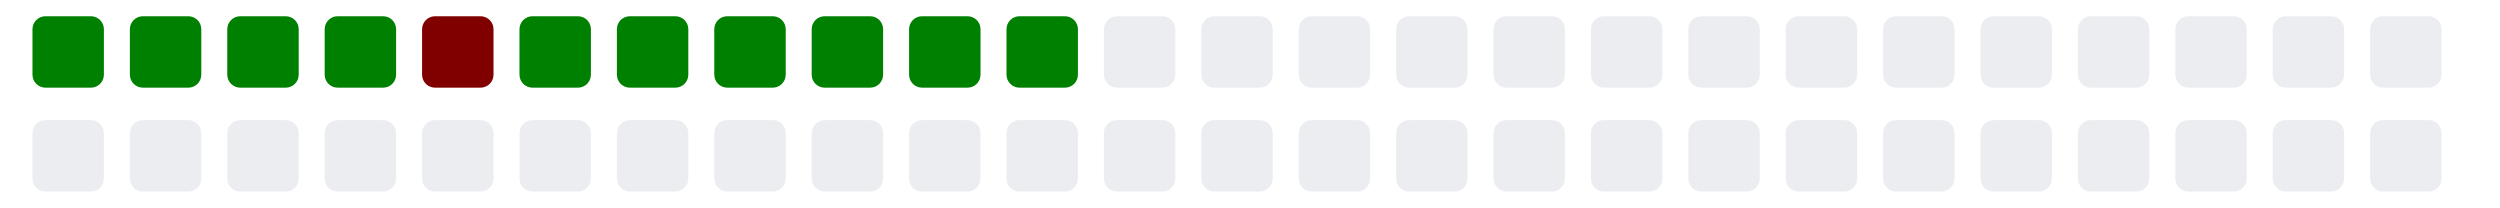
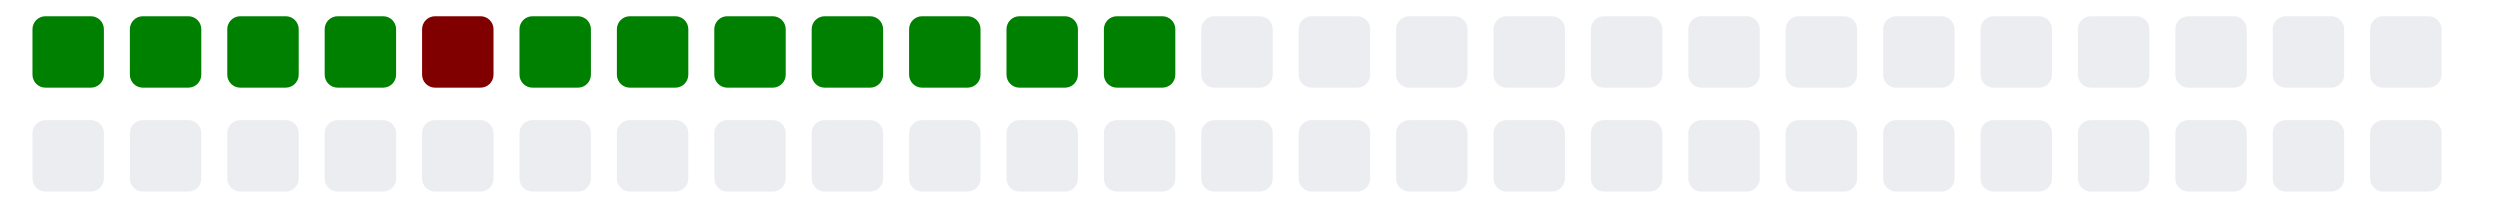
<svg xmlns="http://www.w3.org/2000/svg" viewBox="0 0 385 11" width="385" height="32">
  <g>
    <rect class="day" x="5" y="-8" width="11" height="11" fill="#008000" rx="2" ry="2" />
    <rect class="day" x="5" y="8" width="11" height="11" fill="#ebedf0" rx="2" ry="2" />
    <rect class="day" x="20" y="-8" width="11" height="11" fill="#008000" rx="2" ry="2" />
    <rect class="day" x="20" y="8" width="11" height="11" fill="#ebedf0" rx="2" ry="2" />
    <rect class="day" x="35" y="-8" width="11" height="11" fill="#008000" rx="2" ry="2" />
    <rect class="day" x="35" y="8" width="11" height="11" fill="#ebedf0" rx="2" ry="2" />
    <rect class="day" x="50" y="-8" width="11" height="11" fill="#008000" rx="2" ry="2" />
    <rect class="day" x="50" y="8" width="11" height="11" fill="#ebedf0" rx="2" ry="2" />
    <rect class="day" x="65" y="-8" width="11" height="11" fill="#800000" rx="2" ry="2" />
    <rect class="day" x="65" y="8" width="11" height="11" fill="#ebedf0" rx="2" ry="2" />
    <rect class="day" x="80" y="-8" width="11" height="11" fill="#008000" rx="2" ry="2" />
    <rect class="day" x="80" y="8" width="11" height="11" fill="#ebedf0" rx="2" ry="2" />
    <rect class="day" x="95" y="-8" width="11" height="11" fill="#008000" rx="2" ry="2" />
    <rect class="day" x="95" y="8" width="11" height="11" fill="#ebedf0" rx="2" ry="2" />
    <rect class="day" x="110" y="-8" width="11" height="11" fill="#008000" rx="2" ry="2" />
    <rect class="day" x="110" y="8" width="11" height="11" fill="#ebedf0" rx="2" ry="2" />
    <rect class="day" x="125" y="-8" width="11" height="11" fill="#008000" rx="2" ry="2" />
    <rect class="day" x="125" y="8" width="11" height="11" fill="#ebedf0" rx="2" ry="2" />
    <rect class="day" x="140" y="-8" width="11" height="11" fill="#008000" rx="2" ry="2" />
    <rect class="day" x="140" y="8" width="11" height="11" fill="#ebedf0" rx="2" ry="2" />
    <rect class="day" x="155" y="-8" width="11" height="11" fill="#008000" rx="2" ry="2" />
    <rect class="day" x="155" y="8" width="11" height="11" fill="#ebedf0" rx="2" ry="2" />
-     <rect class="day" x="170" y="-8" width="11" height="11" fill="#ebedf0" rx="2" ry="2" />
+     <rect class="day" x="170" y="-8" width="11" height="11" fill="#008000" rx="2" ry="2" />
    <rect class="day" x="170" y="8" width="11" height="11" fill="#ebedf0" rx="2" ry="2" />
    <rect class="day" x="185" y="-8" width="11" height="11" fill="#ebedf0" rx="2" ry="2" />
    <rect class="day" x="185" y="8" width="11" height="11" fill="#ebedf0" rx="2" ry="2" />
    <rect class="day" x="200" y="-8" width="11" height="11" fill="#ebedf0" rx="2" ry="2" />
    <rect class="day" x="200" y="8" width="11" height="11" fill="#ebedf0" rx="2" ry="2" />
    <rect class="day" x="215" y="-8" width="11" height="11" fill="#ebedf0" rx="2" ry="2" />
    <rect class="day" x="215" y="8" width="11" height="11" fill="#ebedf0" rx="2" ry="2" />
    <rect class="day" x="230" y="-8" width="11" height="11" fill="#ebedf0" rx="2" ry="2" />
    <rect class="day" x="230" y="8" width="11" height="11" fill="#ebedf0" rx="2" ry="2" />
    <rect class="day" x="245" y="-8" width="11" height="11" fill="#ebedf0" rx="2" ry="2" />
    <rect class="day" x="245" y="8" width="11" height="11" fill="#ebedf0" rx="2" ry="2" />
    <rect class="day" x="260" y="-8" width="11" height="11" fill="#ebedf0" rx="2" ry="2" />
    <rect class="day" x="260" y="8" width="11" height="11" fill="#ebedf0" rx="2" ry="2" />
    <rect class="day" x="275" y="-8" width="11" height="11" fill="#ebedf0" rx="2" ry="2" />
    <rect class="day" x="275" y="8" width="11" height="11" fill="#ebedf0" rx="2" ry="2" />
    <rect class="day" x="290" y="-8" width="11" height="11" fill="#ebedf0" rx="2" ry="2" />
    <rect class="day" x="290" y="8" width="11" height="11" fill="#ebedf0" rx="2" ry="2" />
    <rect class="day" x="305" y="-8" width="11" height="11" fill="#ebedf0" rx="2" ry="2" />
    <rect class="day" x="305" y="8" width="11" height="11" fill="#ebedf0" rx="2" ry="2" />
    <rect class="day" x="320" y="-8" width="11" height="11" fill="#ebedf0" rx="2" ry="2" />
    <rect class="day" x="320" y="8" width="11" height="11" fill="#ebedf0" rx="2" ry="2" />
    <rect class="day" x="335" y="-8" width="11" height="11" fill="#ebedf0" rx="2" ry="2" />
    <rect class="day" x="335" y="8" width="11" height="11" fill="#ebedf0" rx="2" ry="2" />
    <rect class="day" x="350" y="-8" width="11" height="11" fill="#ebedf0" rx="2" ry="2" />
    <rect class="day" x="350" y="8" width="11" height="11" fill="#ebedf0" rx="2" ry="2" />
    <rect class="day" x="365" y="-8" width="11" height="11" fill="#ebedf0" rx="2" ry="2" />
    <rect class="day" x="365" y="8" width="11" height="11" fill="#ebedf0" rx="2" ry="2" />
  </g>
</svg>
